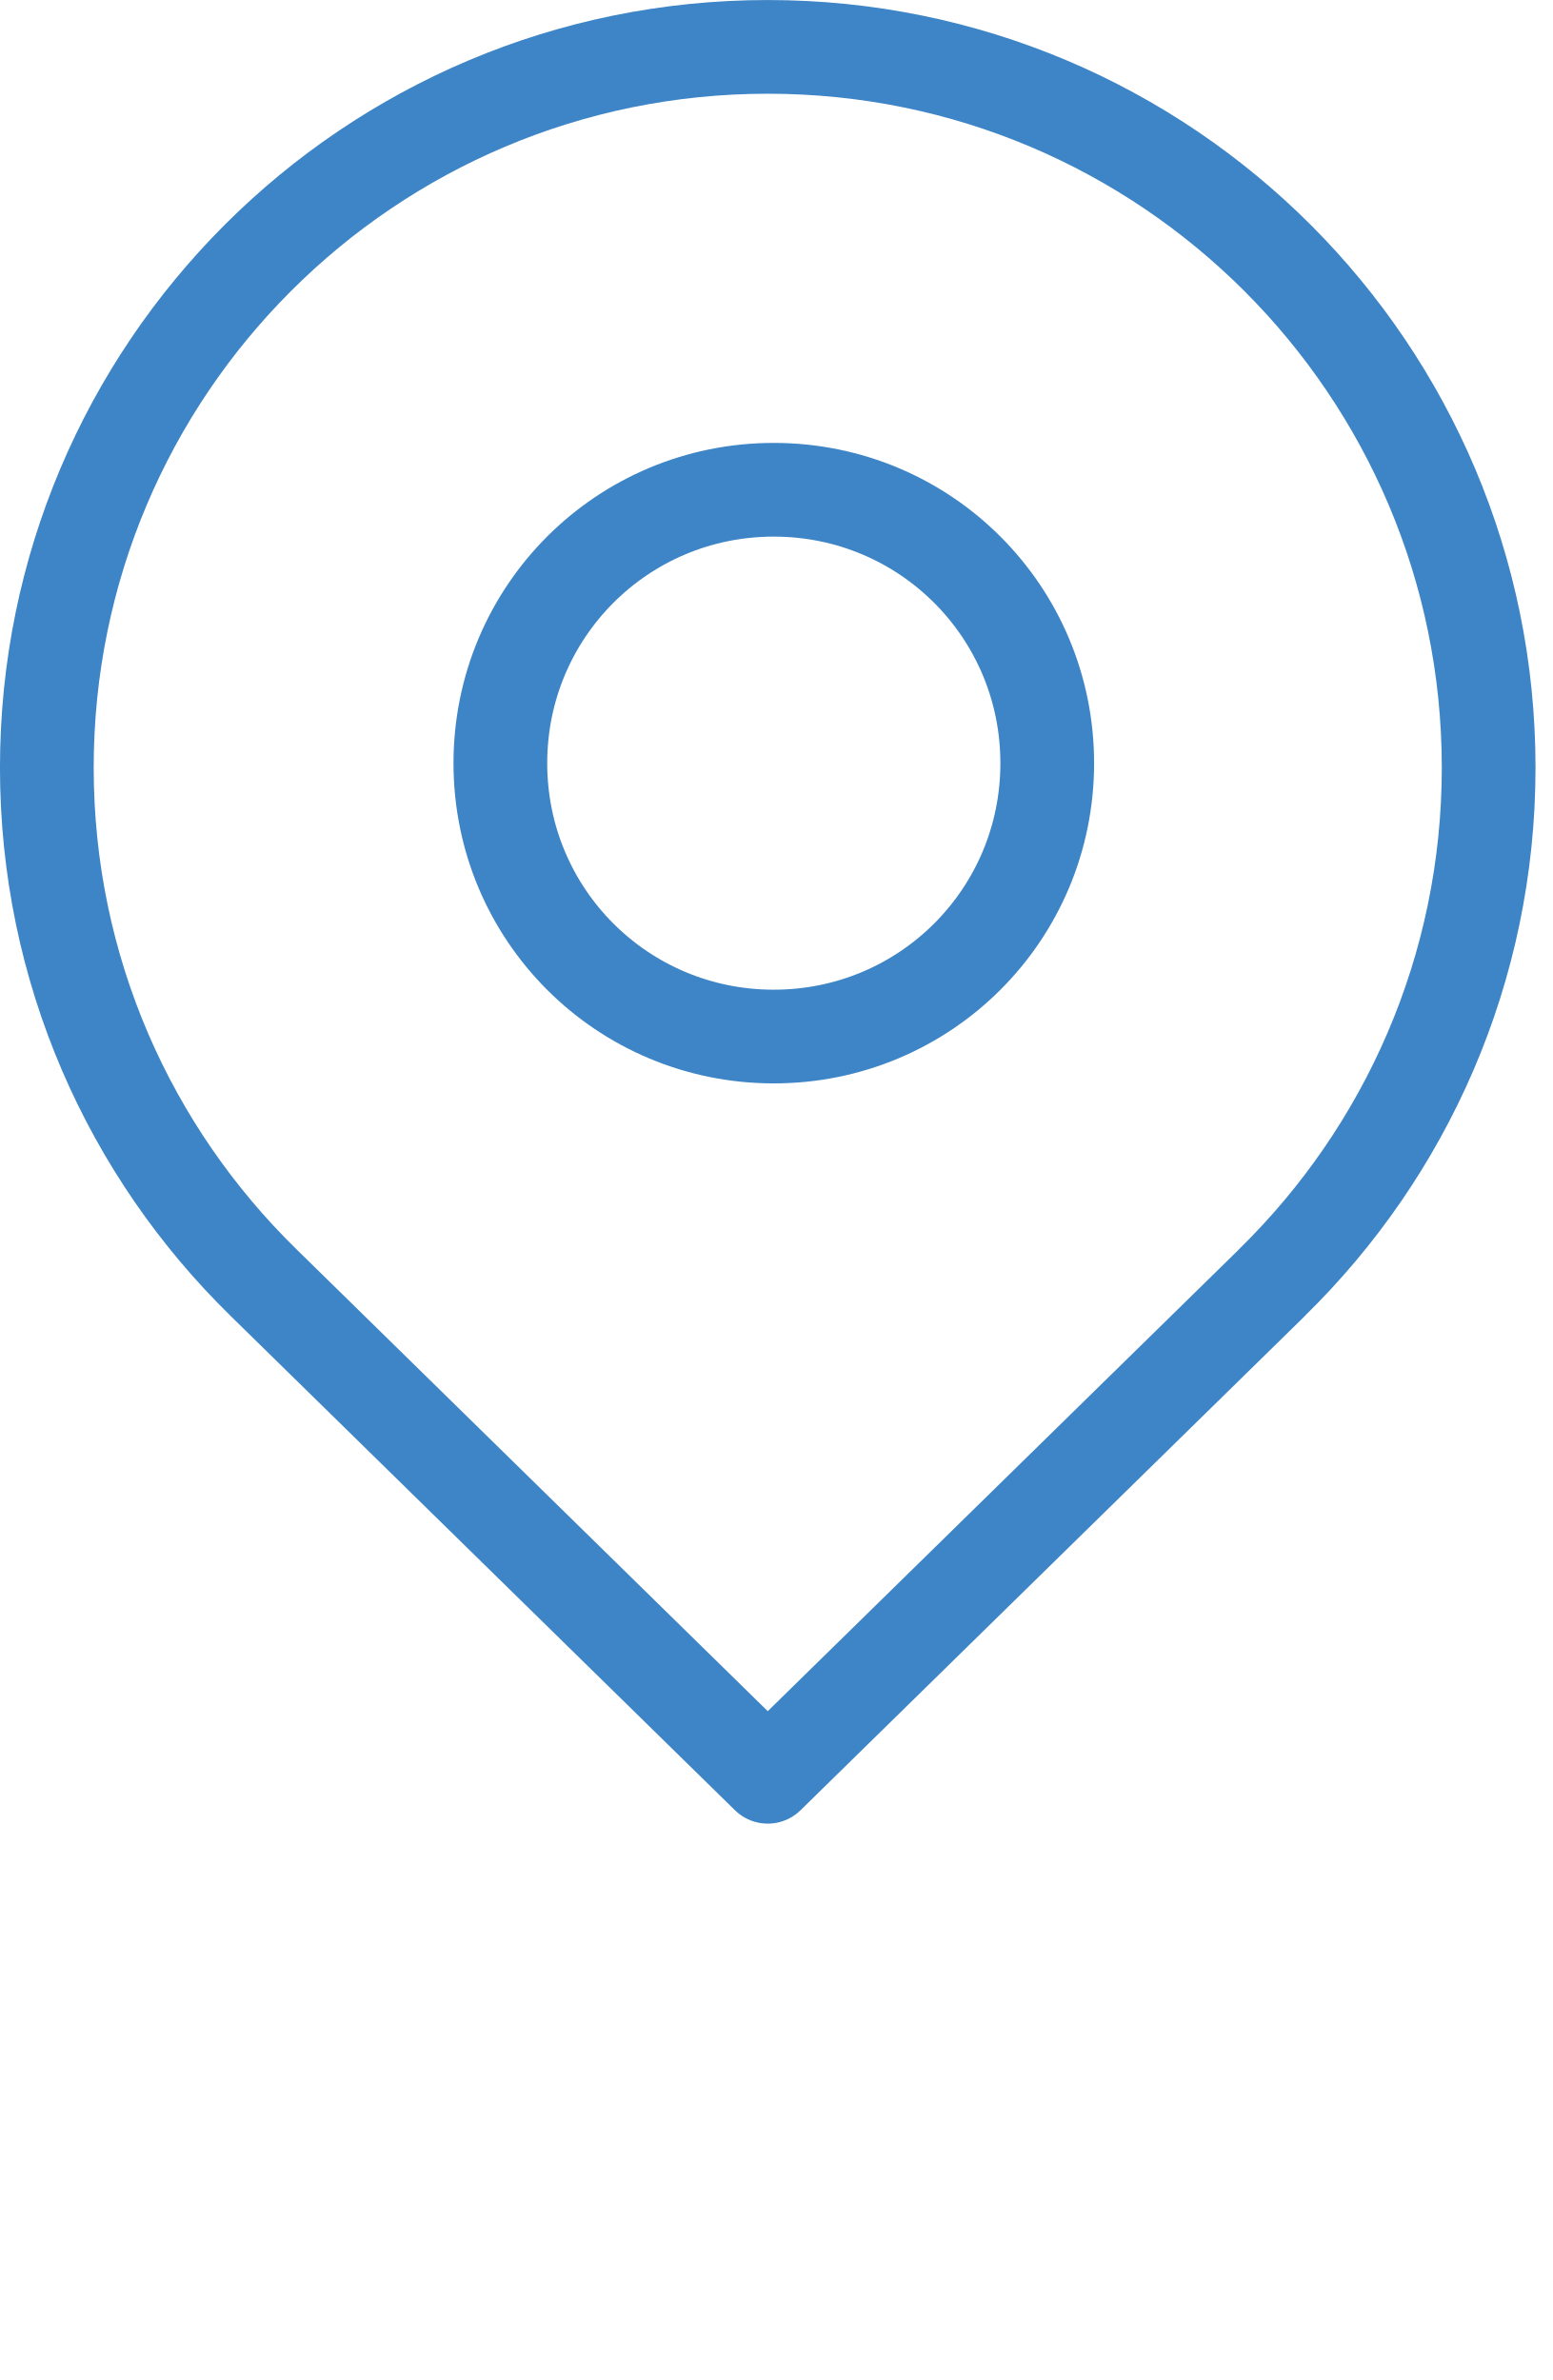
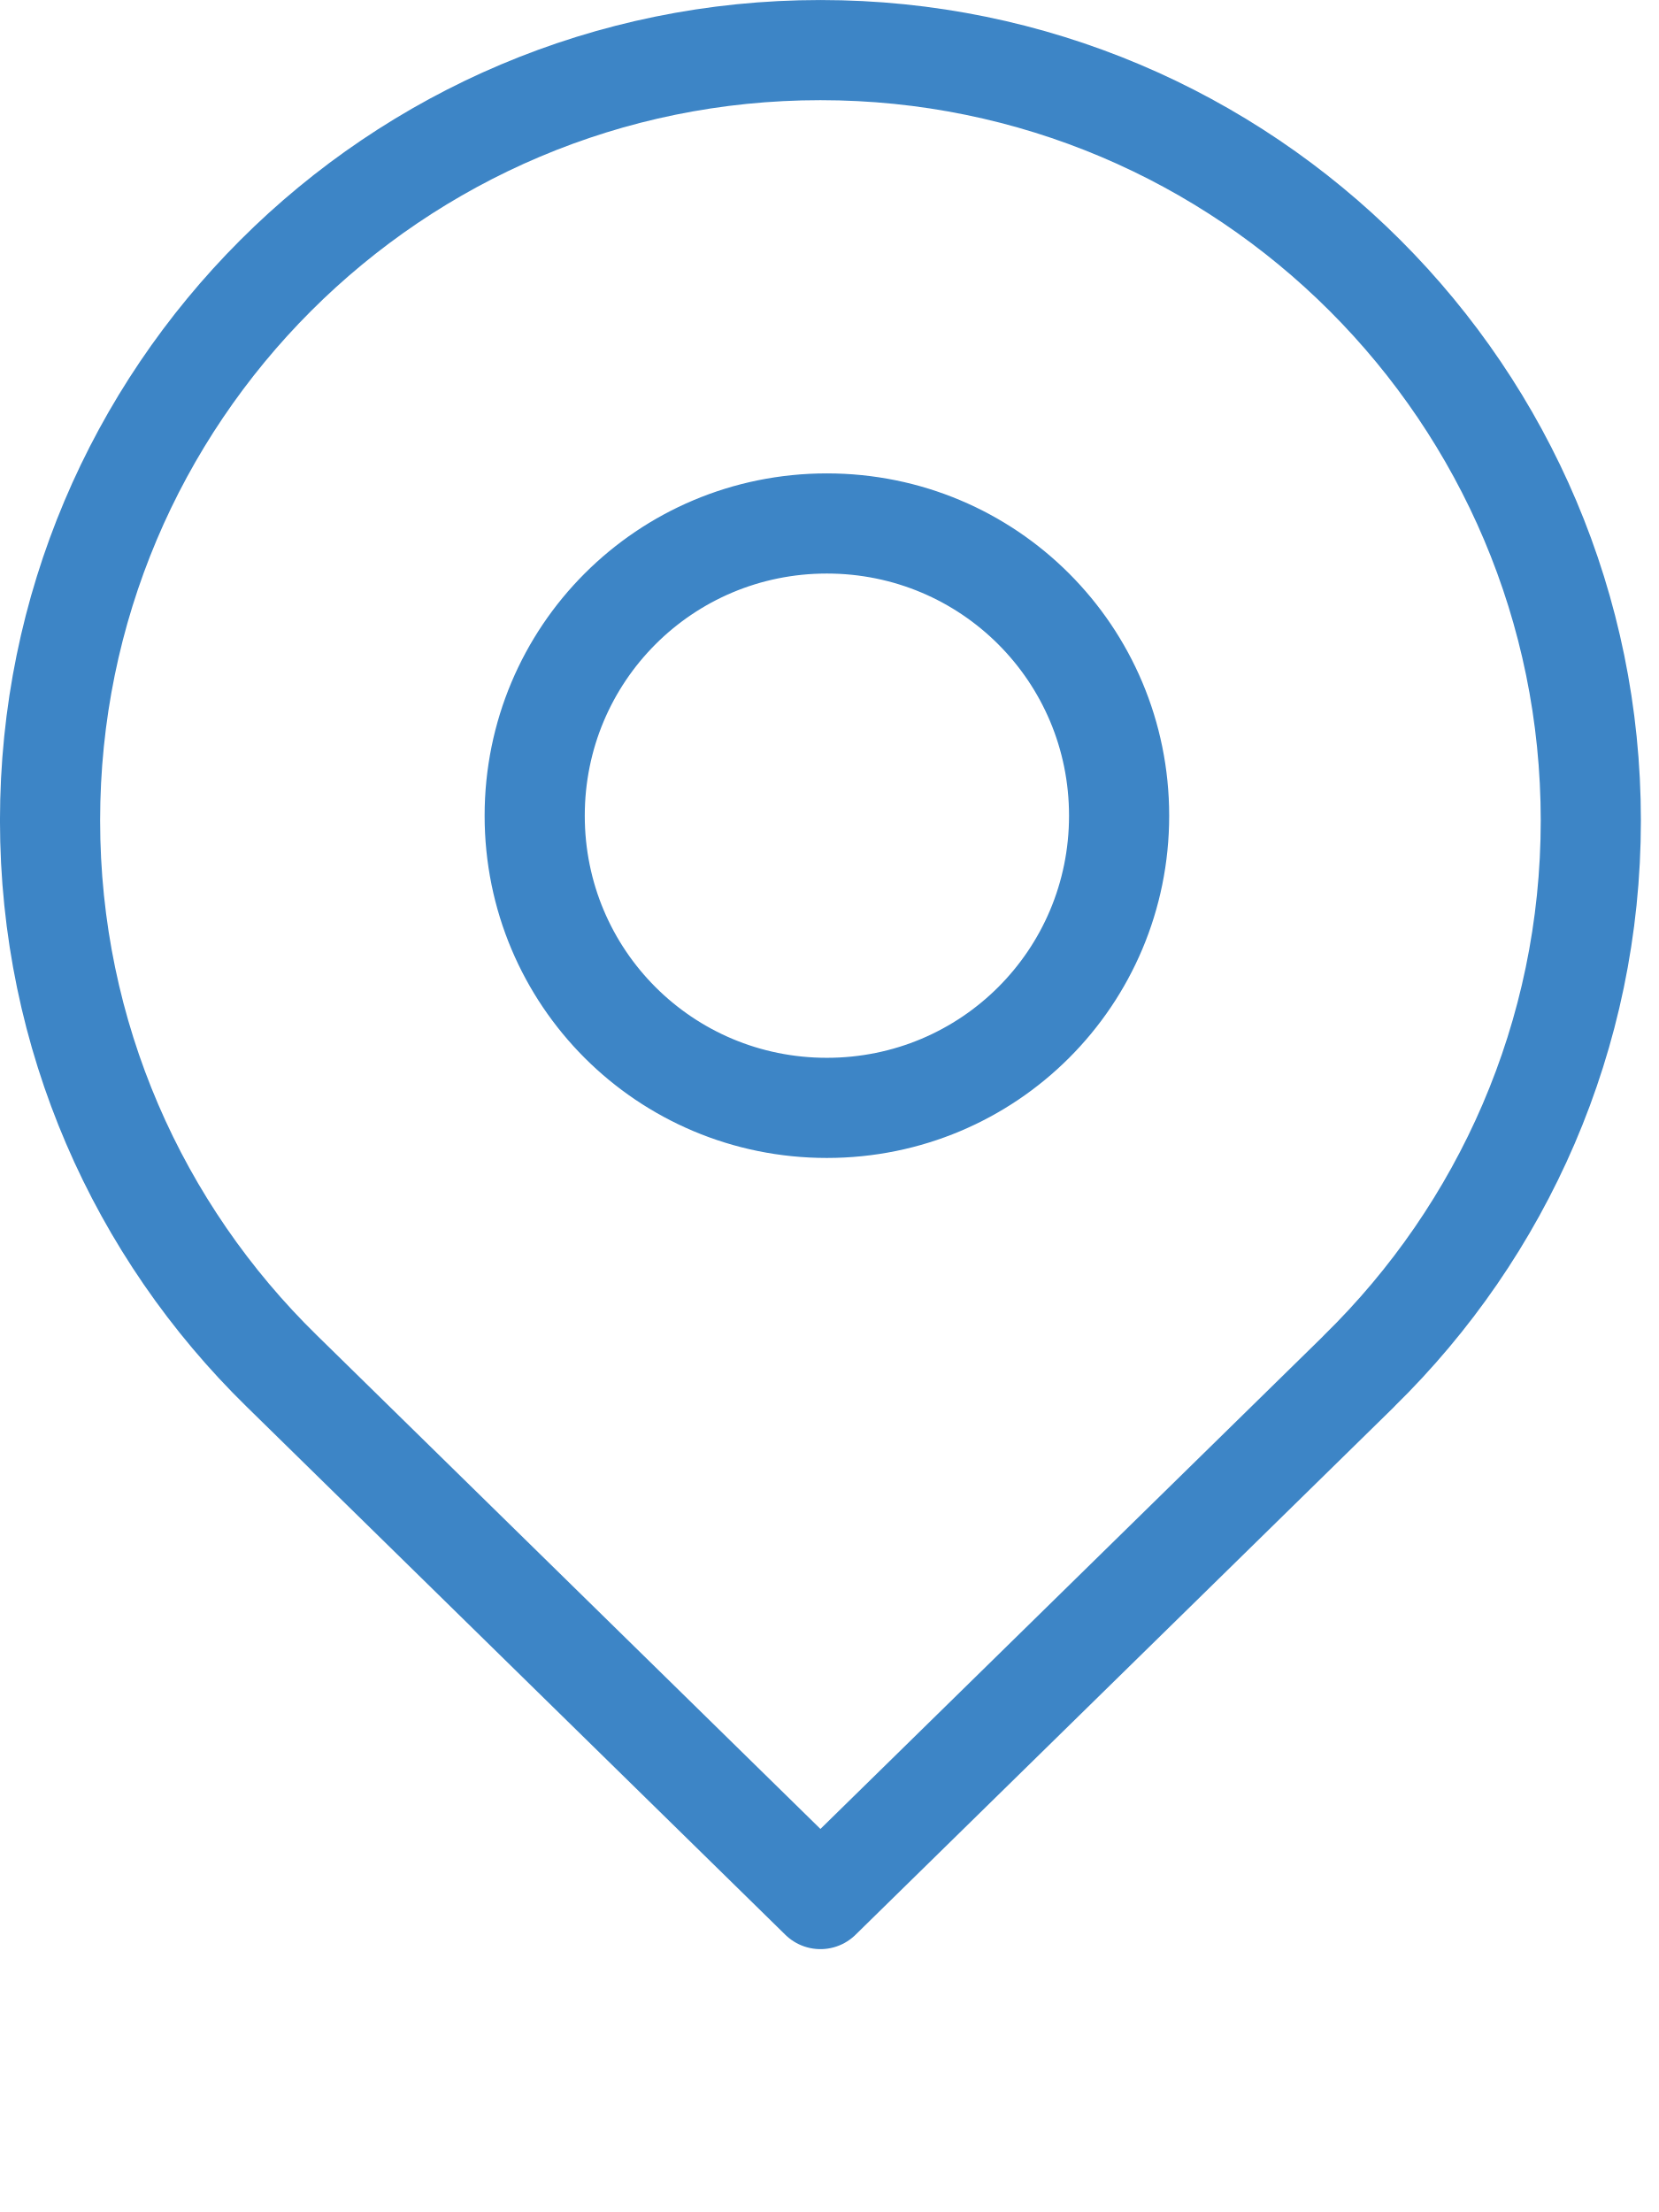
- <svg xmlns="http://www.w3.org/2000/svg" width="30.0" height="46.0">
+ <svg xmlns="http://www.w3.org/2000/svg" width="30.0" height="40.0">
  <style type="text/css" />
  <path d="m 14.952,9.466 c 2.927,0 5.285,2.358 5.285,5.285 0,2.927 -2.358,5.283 -5.285,5.283 -2.927,0 -5.283,-2.356 -5.283,-5.283 0,-2.927 2.356,-5.285 5.283,-5.285 z m 13.815,5.371 c 0,3.894 -1.601,7.417 -4.183,9.947 l -0.022,0.024 -9.726,9.533 -9.734,-9.542 -0.008,-0.008 c -2.588,-2.53 -4.189,-6.053 -4.189,-9.954 0,-7.699 6.232,-13.931 13.931,-13.931 7.693,0 13.931,6.232 13.931,13.931 z" style="color:#000000;font-style:normal;font-variant:normal;font-weight:normal;font-stretch:normal;font-size:medium;line-height:normal;font-family:sans-serif;font-variant-ligatures:normal;font-variant-position:normal;font-variant-caps:normal;font-variant-numeric:normal;font-variant-alternates:normal;font-variant-east-asian:normal;font-feature-settings:normal;font-variation-settings:normal;text-indent:0;text-align:start;text-decoration:none;text-decoration-line:none;text-decoration-style:solid;text-decoration-color:#000000;letter-spacing:normal;word-spacing:normal;text-transform:none;writing-mode:lr-tb;direction:ltr;text-orientation:mixed;dominant-baseline:auto;baseline-shift:baseline;text-anchor:start;white-space:normal;shape-padding:0;shape-margin:0;inline-size:0;clip-rule:nonzero;display:inline;overflow:visible;visibility:visible;opacity:1;isolation:auto;mix-blend-mode:normal;color-interpolation:sRGB;color-interpolation-filters:linearRGB;solid-color:#000000;solid-opacity:1;vector-effect:none;fill:none;fill-opacity:1;fill-rule:nonzero;stroke:#3d85c6;stroke-width:1.811;stroke-linecap:round;stroke-linejoin:round;stroke-miterlimit:10;stroke-dasharray:none;stroke-dashoffset:0;stroke-opacity:1;paint-order:markers fill stroke;color-rendering:auto;image-rendering:auto;shape-rendering:auto;text-rendering:auto;enable-background:accumulate;stop-color:#000000;stop-opacity:1">

</path>
</svg>
